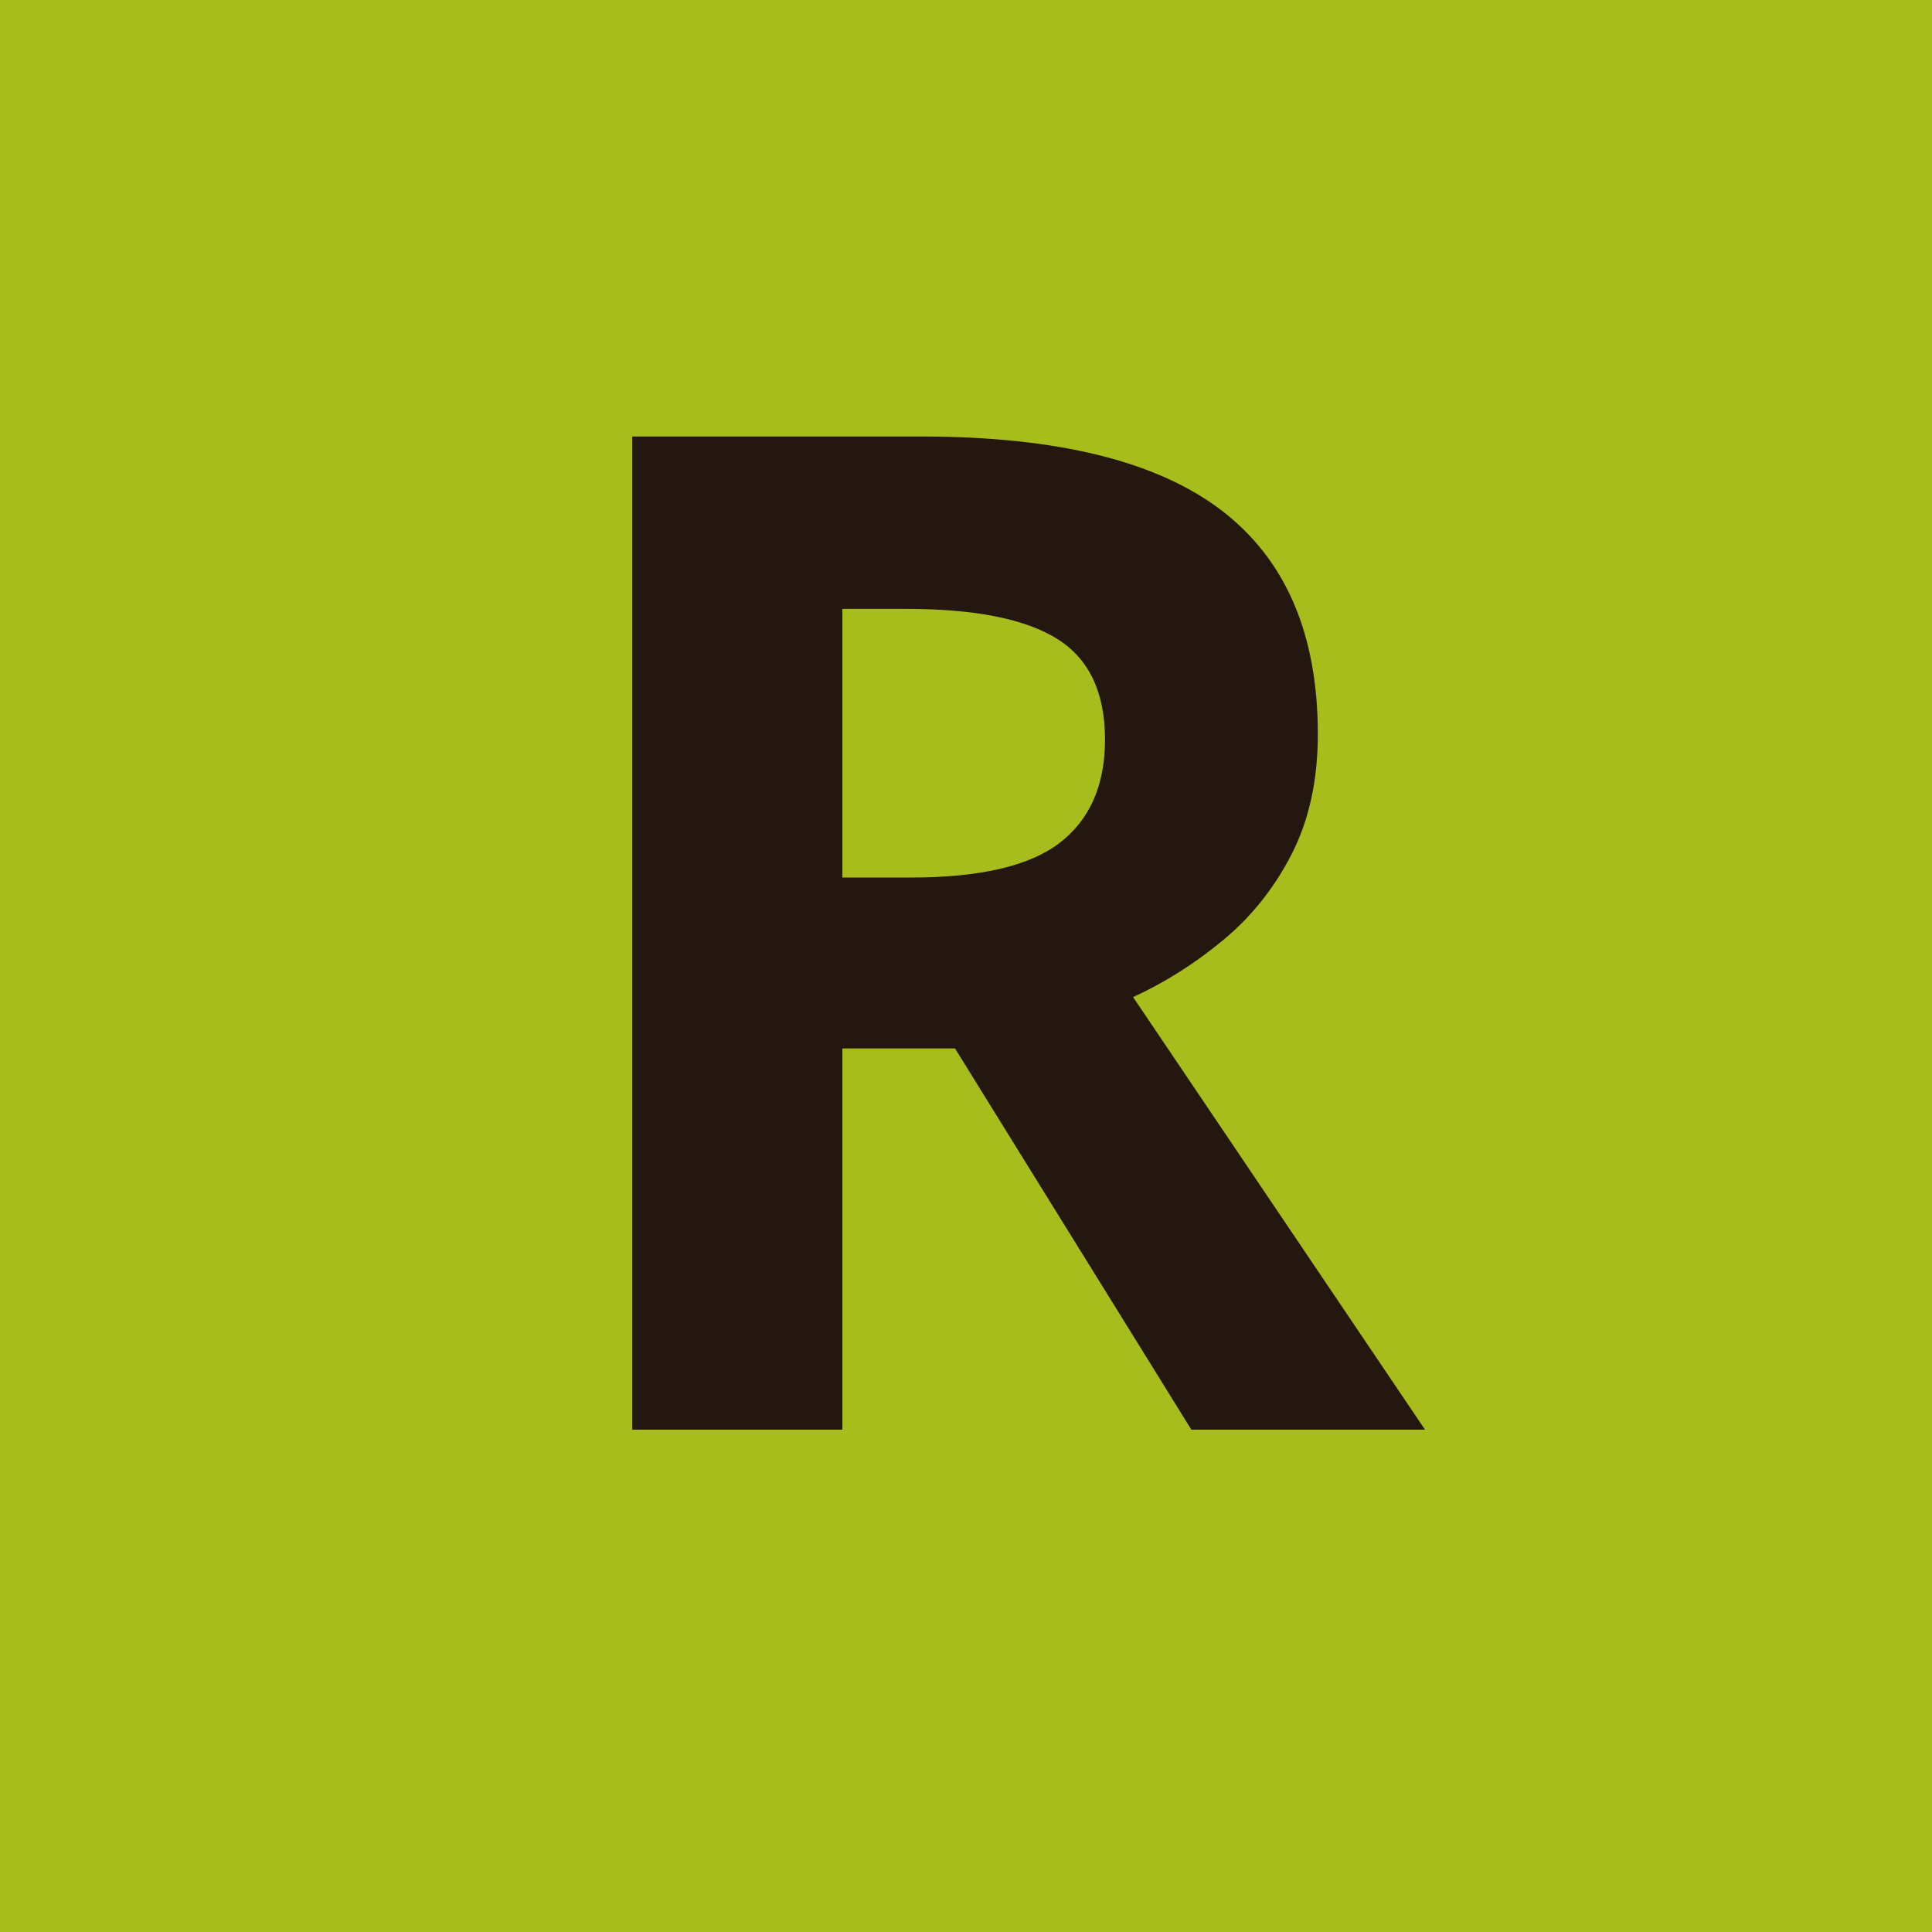
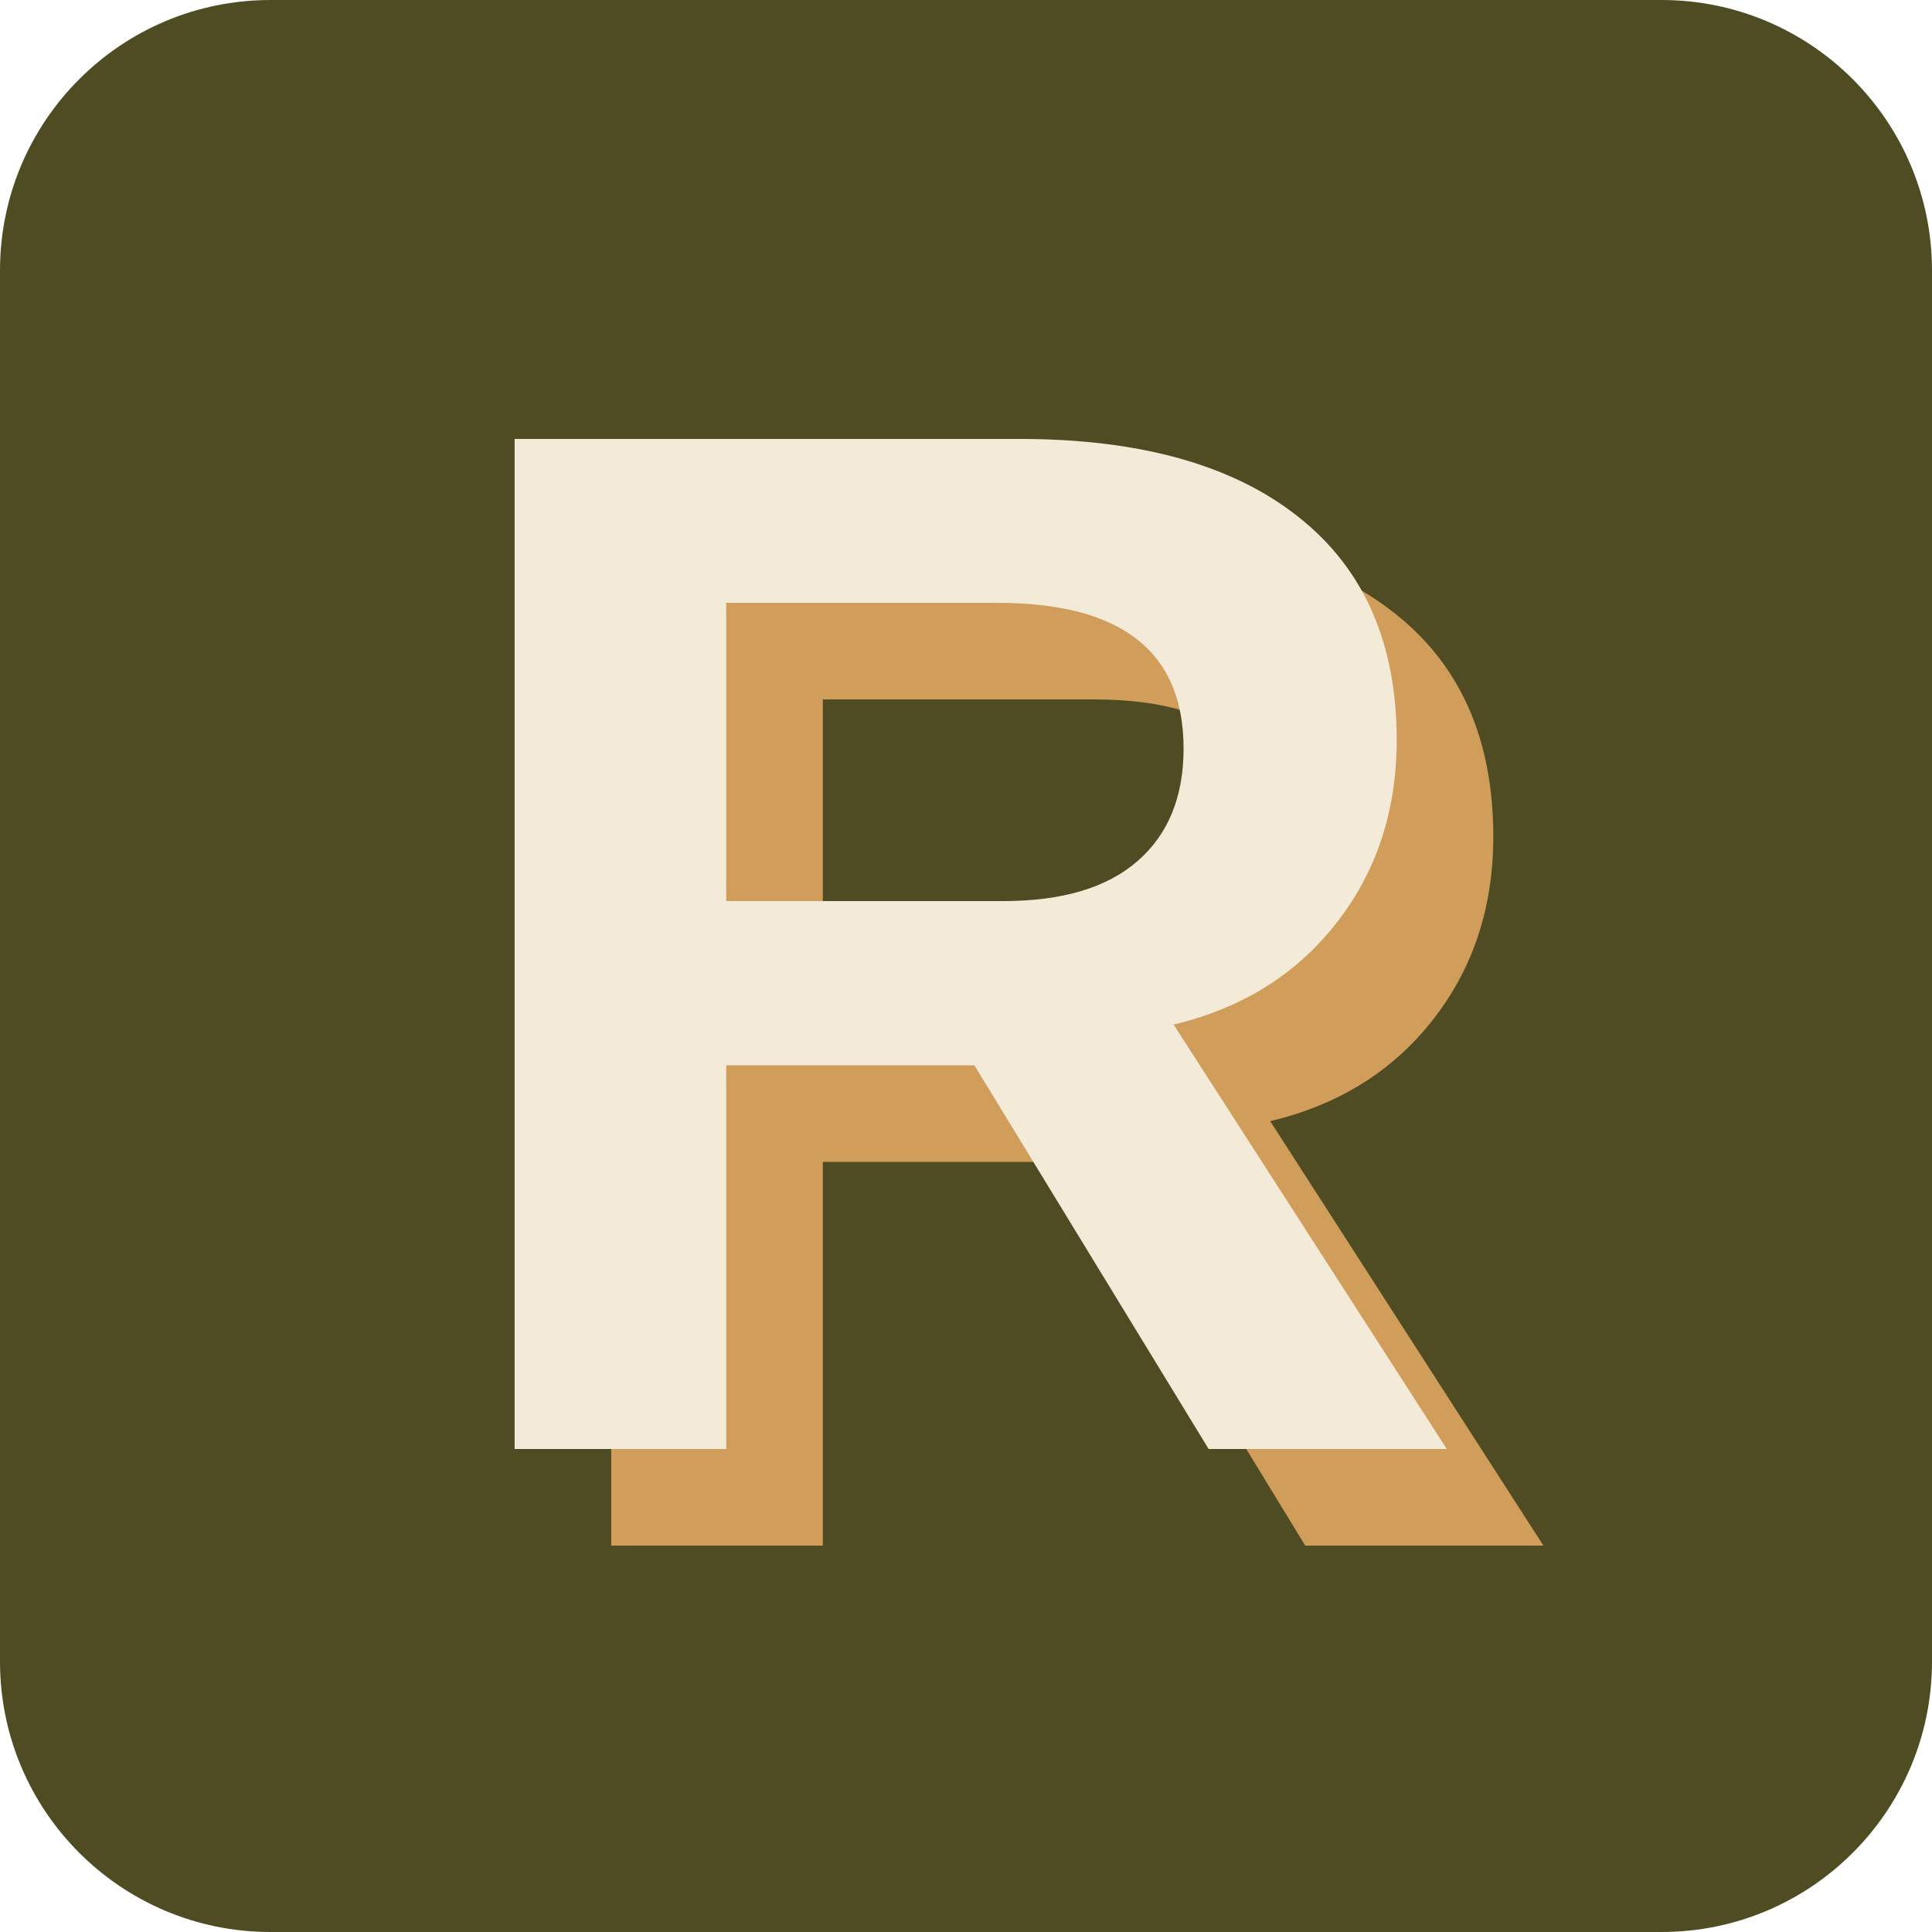
<svg xmlns="http://www.w3.org/2000/svg" viewBox="0 0 100 100">
-   <rect width="100" height="100" fill="#a7bd1c" />
-   <text x="50" y="74" font-family="Arial Black, sans-serif" font-weight="700" font-size="72" fill="#241710" text-anchor="middle">R</text>
+   <rect width="100" height="100" rx="14" fill="#4f4c24" />
+   <text x="54" y="80" font-family="Arial Black, Arial, sans-serif" font-weight="900" font-size="76" fill="#d09d5a" text-anchor="middle">R</text>
+   <text x="49" y="75" font-family="Arial Black, Arial, sans-serif" font-weight="900" font-size="76" fill="#f3ead8" text-anchor="middle">R</text>
</svg>
